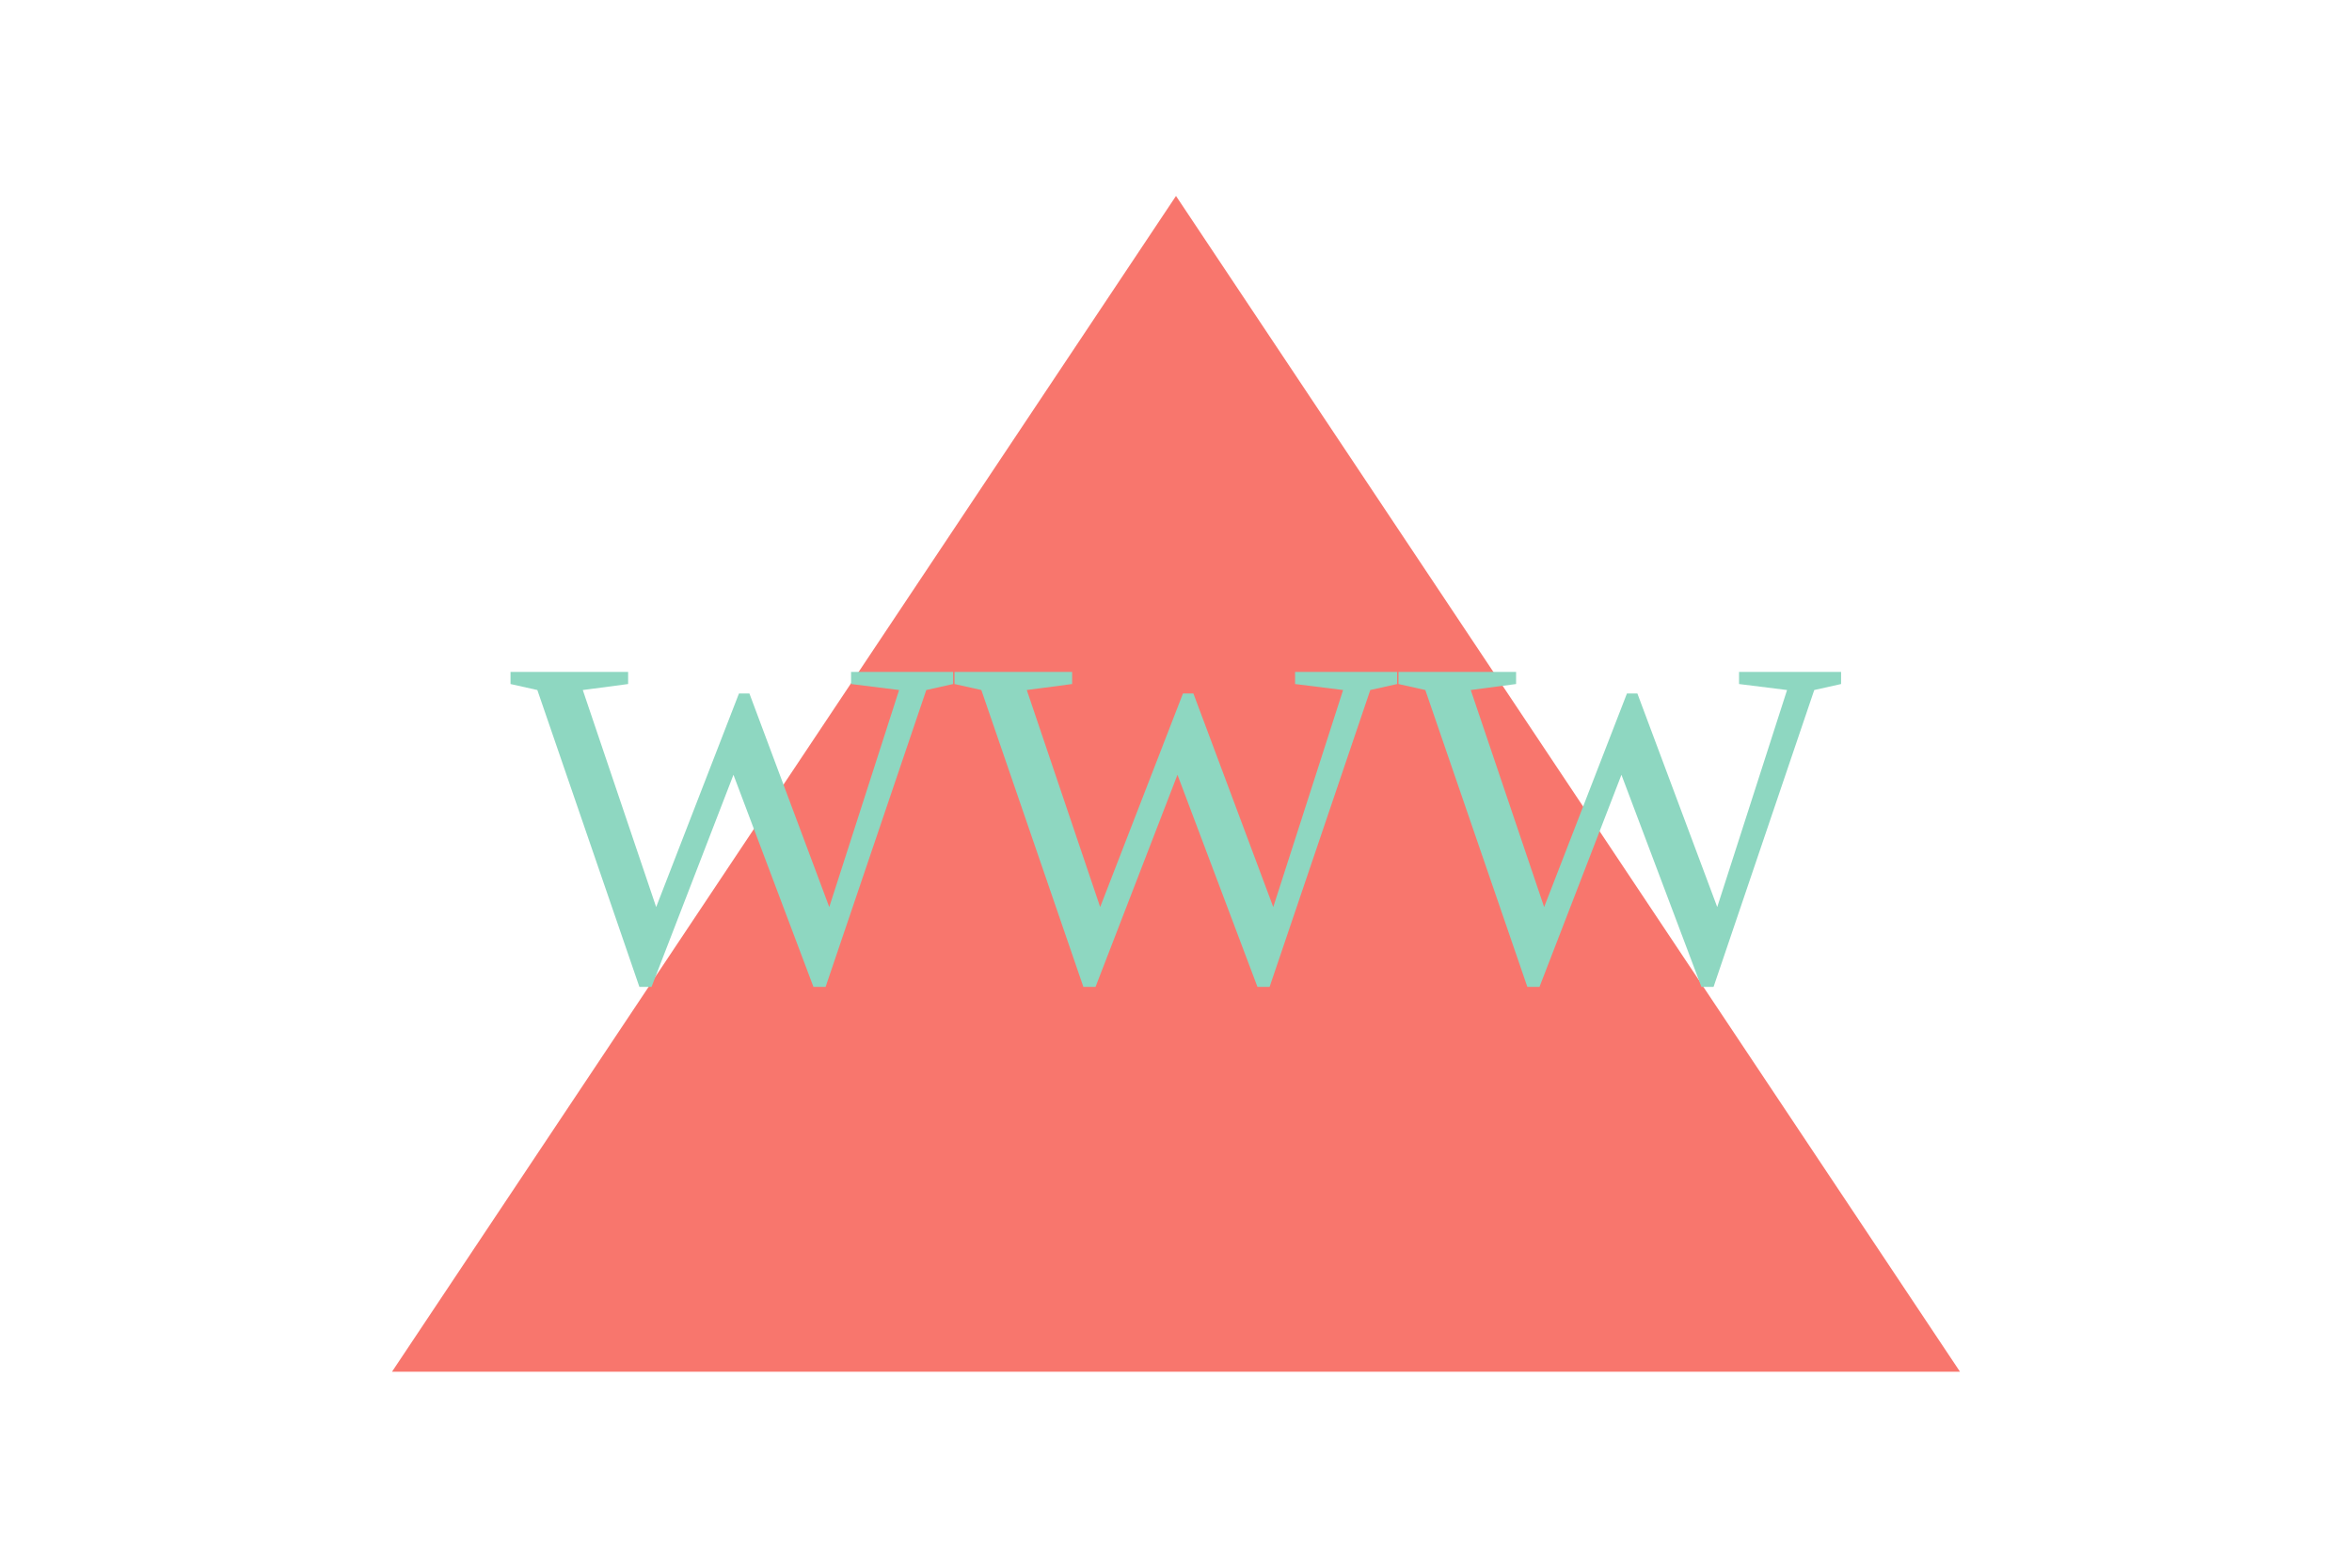
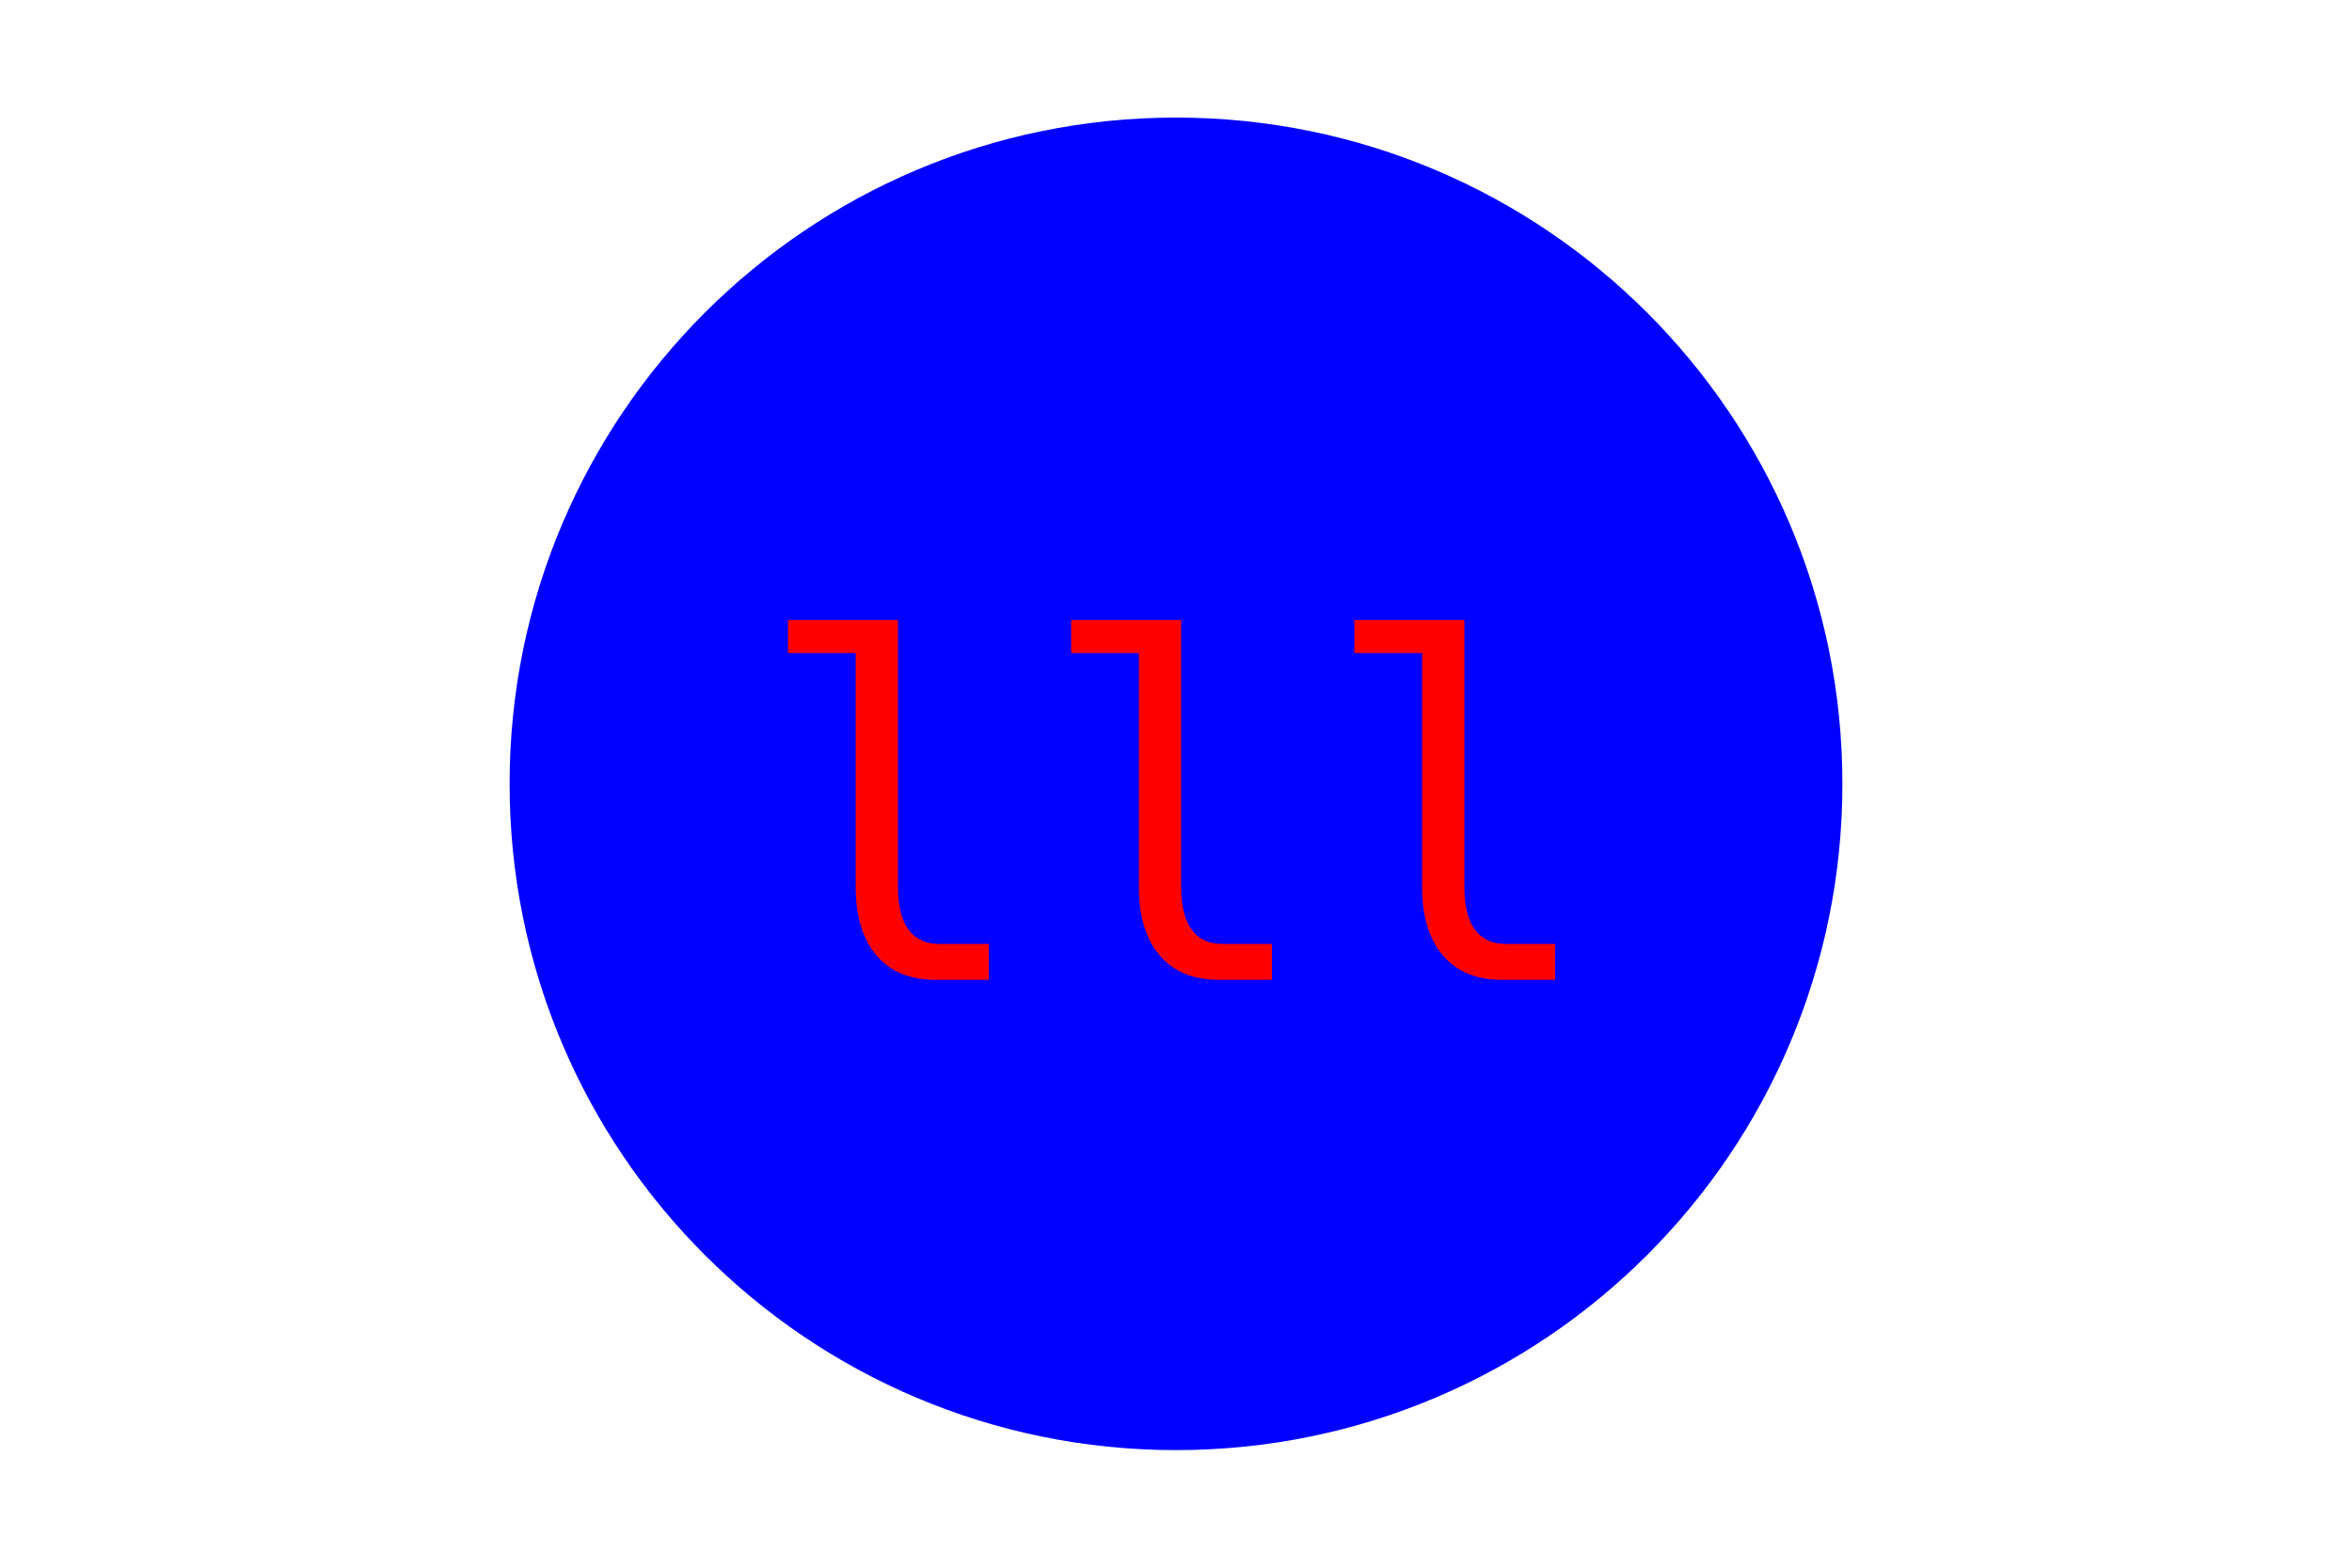
<svg xmlns="http://www.w3.org/2000/svg" version="1.1" width="300" height="200">
-   <polyline points="150, 25 50, 175 250, 175" fill="#f8766d" />
-   <text x="150" y="125" font-size="60" text-anchor="middle" fill="#8ed7c1">WWW</text>
+   <circle cx="50%" cy="50%" r="80" stroke-width="10" stroke="blue" fill="blue" />
+   <text x="150" y="125" font-family="monospace" font-size="60" font-weight="normal" text-anchor="middle" fill="red">lll</text>
</svg>
